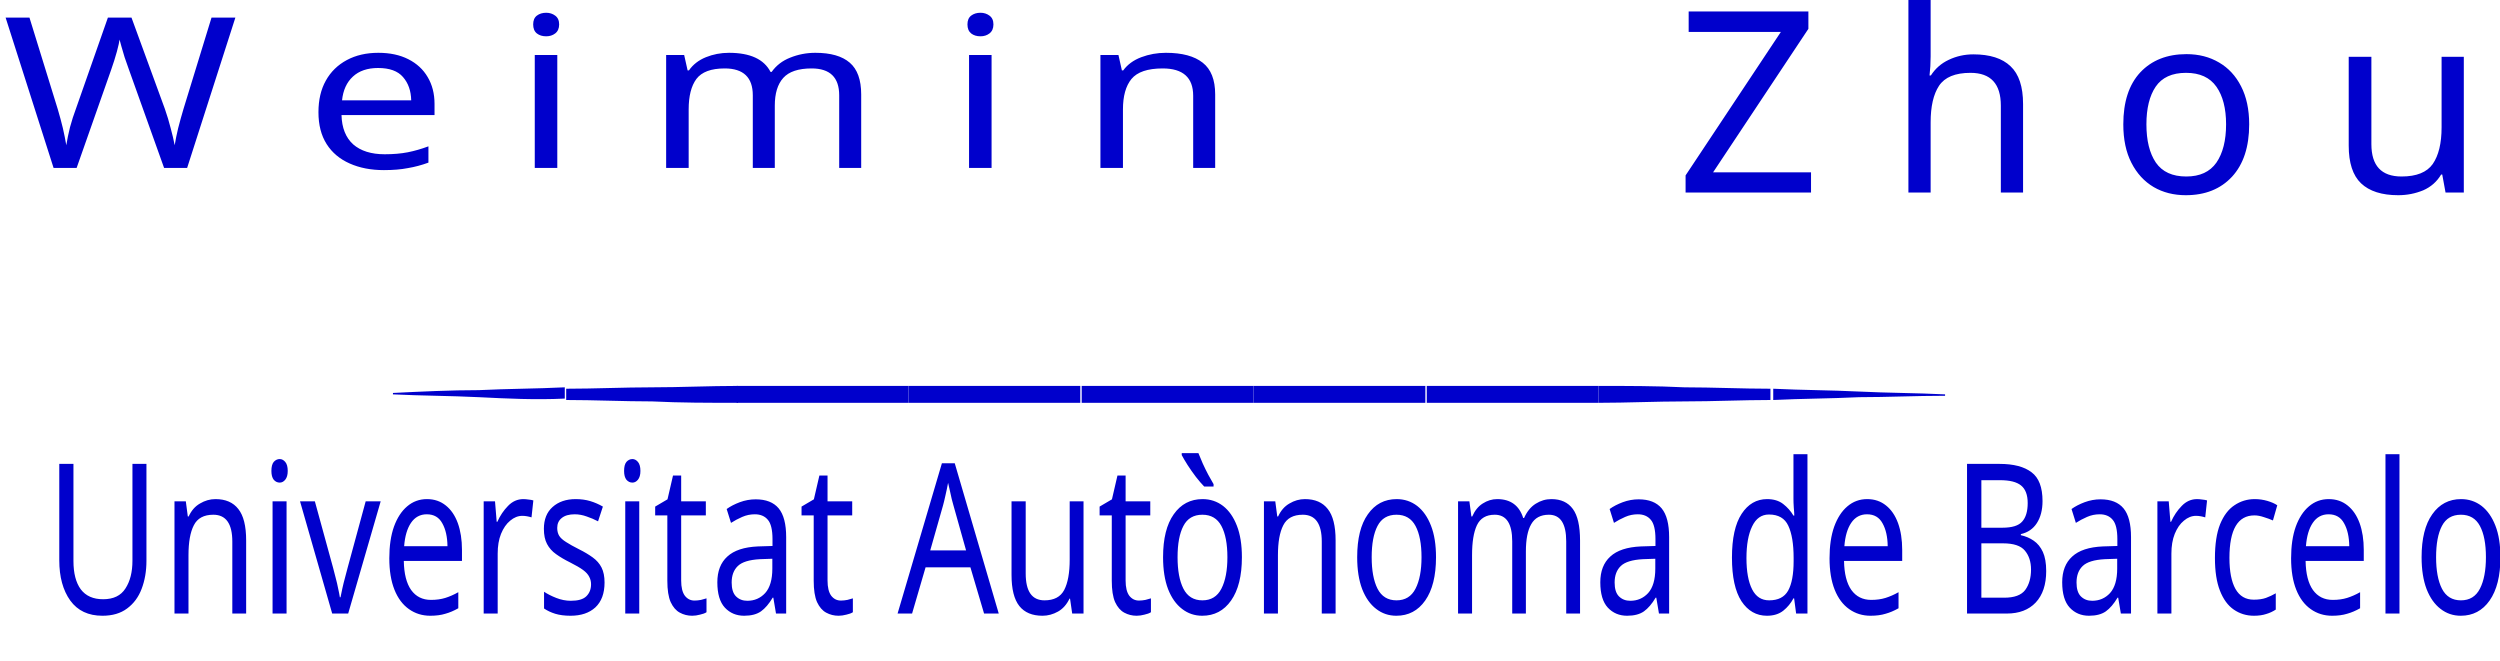
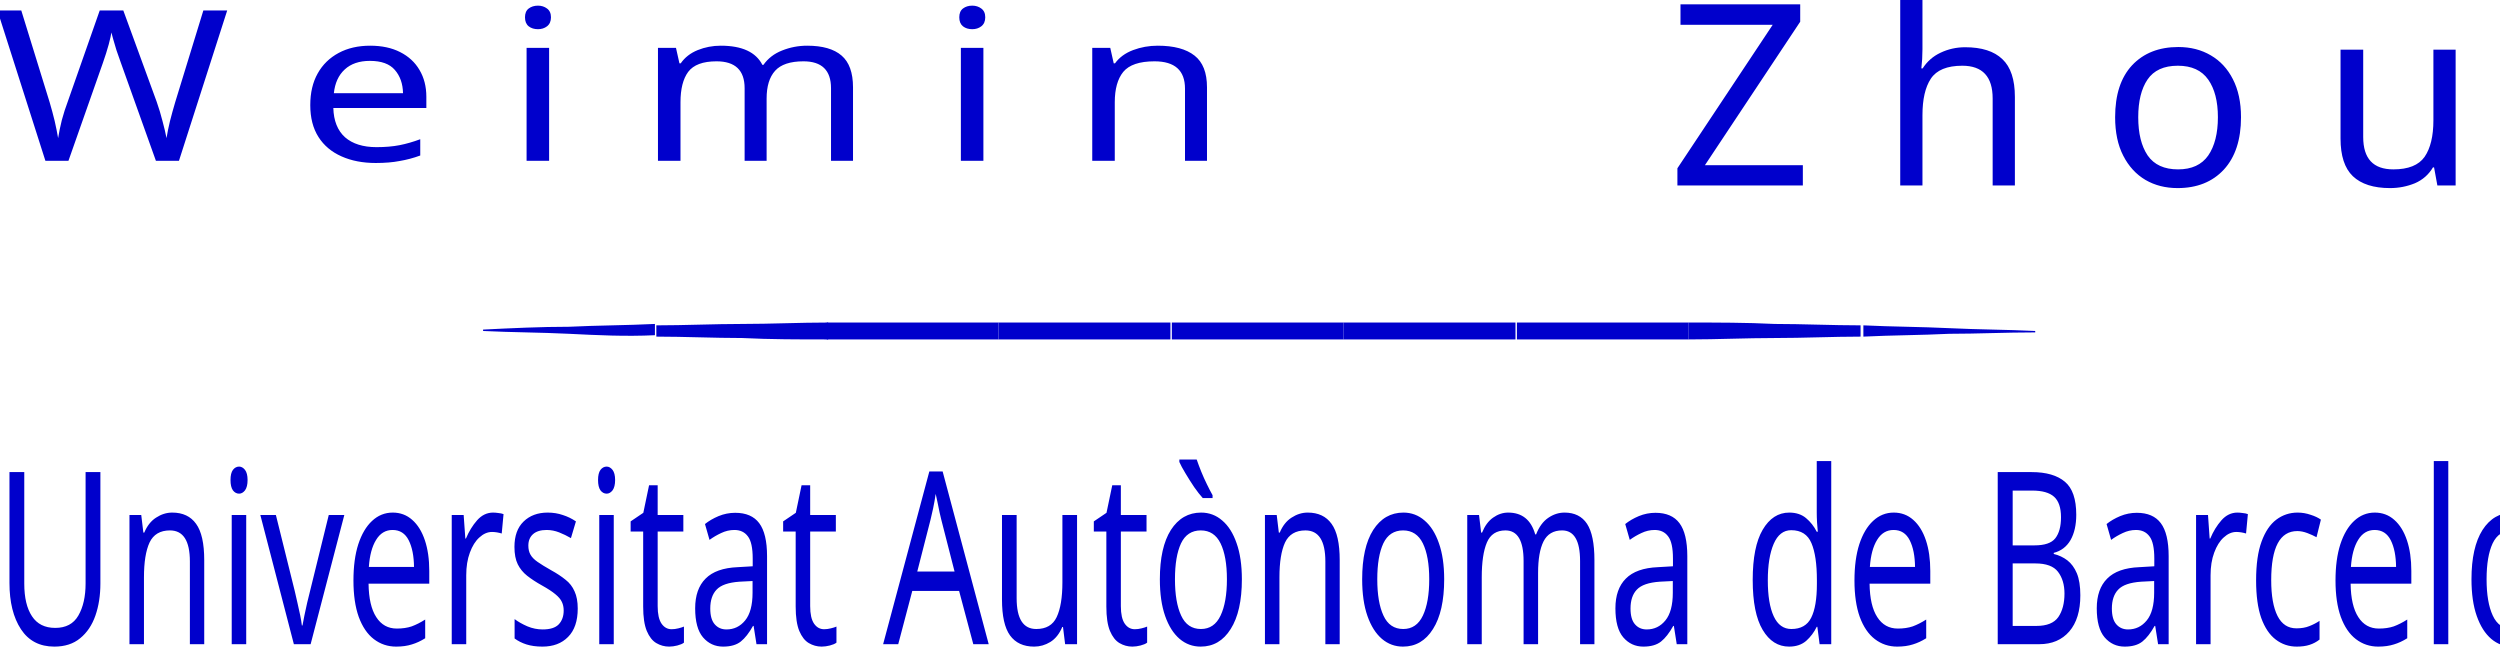
<svg xmlns="http://www.w3.org/2000/svg" version="1.1" id="Layer_1" x="0px" y="0px" viewBox="-216 373.1 177.5 46.9" style="enable-background:new -216 373.1 177.5 46.9;" xml:space="preserve">
  <style type="text/css">
	.st0{fill:#0000CC;}
	.st1{font-family:'HelveticaNeue-Bold';}
	.st2{font-size:14.948px;}
	.st3{font-family:'SnellRoundhand-Bold';}
- 	.st4{font-size:14.881px;}
+ 	.st4{font-size:17.113px;}
	.st5{font-size:18px;}
</style>
  <g>
-     <path class="st0" d="M-182,401.3c-2-0.1-4.1-0.1-6.1-0.2V401c2-0.1,4.1-0.2,6.1-0.2c2-0.1,4.1-0.1,6.1-0.2v0.8   C-178,401.5-180,401.4-182,401.3z" />
-     <path class="st0" d="M-169.7,401.6c-2,0-4.1-0.1-6.1-0.1v-0.8c2,0,4.1-0.1,6.1-0.1s4.1-0.1,6.1-0.1v1.2   C-165.7,401.7-167.7,401.7-169.7,401.6z" />
-     <path class="st0" d="M-163.7,401.7v-1.2h12.2v1.2H-163.7z" />
-     <path class="st0" d="M-151.5,401.7v-1.2h12.2v1.2H-151.5z" />
-     <path class="st0" d="M-139.2,401.7v-1.2h12.2v1.2H-139.2z" />
-     <path class="st0" d="M-127,401.7v-1.2h12.2v1.2H-127z" />
-     <path class="st0" d="M-114.7,401.7v-1.2h12.2v1.2H-114.7z" />
-     <path class="st0" d="M-96.4,401.6c-2,0-4.1,0.1-6.1,0.1v-1.2c2,0,4.1,0,6.1,0.1c2,0,4.1,0.1,6.1,0.1v0.8   C-92.3,401.5-94.3,401.6-96.4,401.6z" />
-     <path class="st0" d="M-84,401.3c-2,0.1-4.1,0.1-6.1,0.2v-0.8c2,0.1,4.1,0.1,6.1,0.2s4.1,0.1,6.1,0.2v0.1   C-80,401.2-82,401.3-84,401.3z" />
+     <path class="st0" d="M-175.6,396.8c-2-0.1-4.1-0.1-6.1-0.2v-0.1c2-0.1,4.1-0.2,6.1-0.2c2-0.1,4.1-0.1,6.1-0.2v0.8   C-171.6,397-173.6,396.9-175.6,396.8z" />
+     <path class="st0" d="M-163.3,397.1c-2,0-4.1-0.1-6.1-0.1v-0.8c2,0,4.1-0.1,6.1-0.1s4.1-0.1,6.1-0.1v1.2   C-159.3,397.2-161.3,397.2-163.3,397.1z" />
+     <path class="st0" d="M-157.3,397.2V396h12.2v1.2H-157.3z" />
+     <path class="st0" d="M-145.1,397.2V396h12.2v1.2H-145.1z" />
+     <path class="st0" d="M-132.8,397.2V396h12.2v1.2H-132.8z" />
+     <path class="st0" d="M-120.6,397.2V396h12.2v1.2H-120.6z" />
+     <path class="st0" d="M-108.3,397.2V396h12.2v1.2H-108.3z" />
+     <path class="st0" d="M-90,397.1c-2,0-4.1,0.1-6.1,0.1V396c2,0,4.1,0,6.1,0.1c2,0,4.1,0.1,6.1,0.1v0.8   C-85.9,397-87.9,397.1-90,397.1z" />
+     <path class="st0" d="M-77.6,396.8c-2,0.1-4.1,0.1-6.1,0.2v-0.8c2,0.1,4.1,0.1,6.1,0.2s4.1,0.1,6.1,0.2v0.1   C-73.6,396.7-75.6,396.8-77.6,396.8z" />
  </g>
-   <text transform="matrix(1.2042 0 0 1 -215.8087 385.0214)" class="st0 st1 st2">W e i m i n </text>
-   <text transform="matrix(0.7573 0 0 1 -212.8086 416.6616)" class="st0 st3 st4">Universitat Autònoma de Barcelona</text>
-   <text transform="matrix(1 0 0 1 -97.0108 386.7718)" class="st0 st1 st5">Z h o u</text>
+   <text transform="matrix(1.2042 0 0 1 -216.3894 384.5163)" class="st0 st1 st2">W e i m i n </text>
+   <text transform="matrix(0.6863 0 0 1 -216.3894 418.8373)" class="st0 st3 st4">Universitat Autònoma de Barcelona</text>
+   <text transform="matrix(1 0 0 1 -97.5916 386.2666)" class="st0 st1 st5">Z h o u</text>
</svg>
